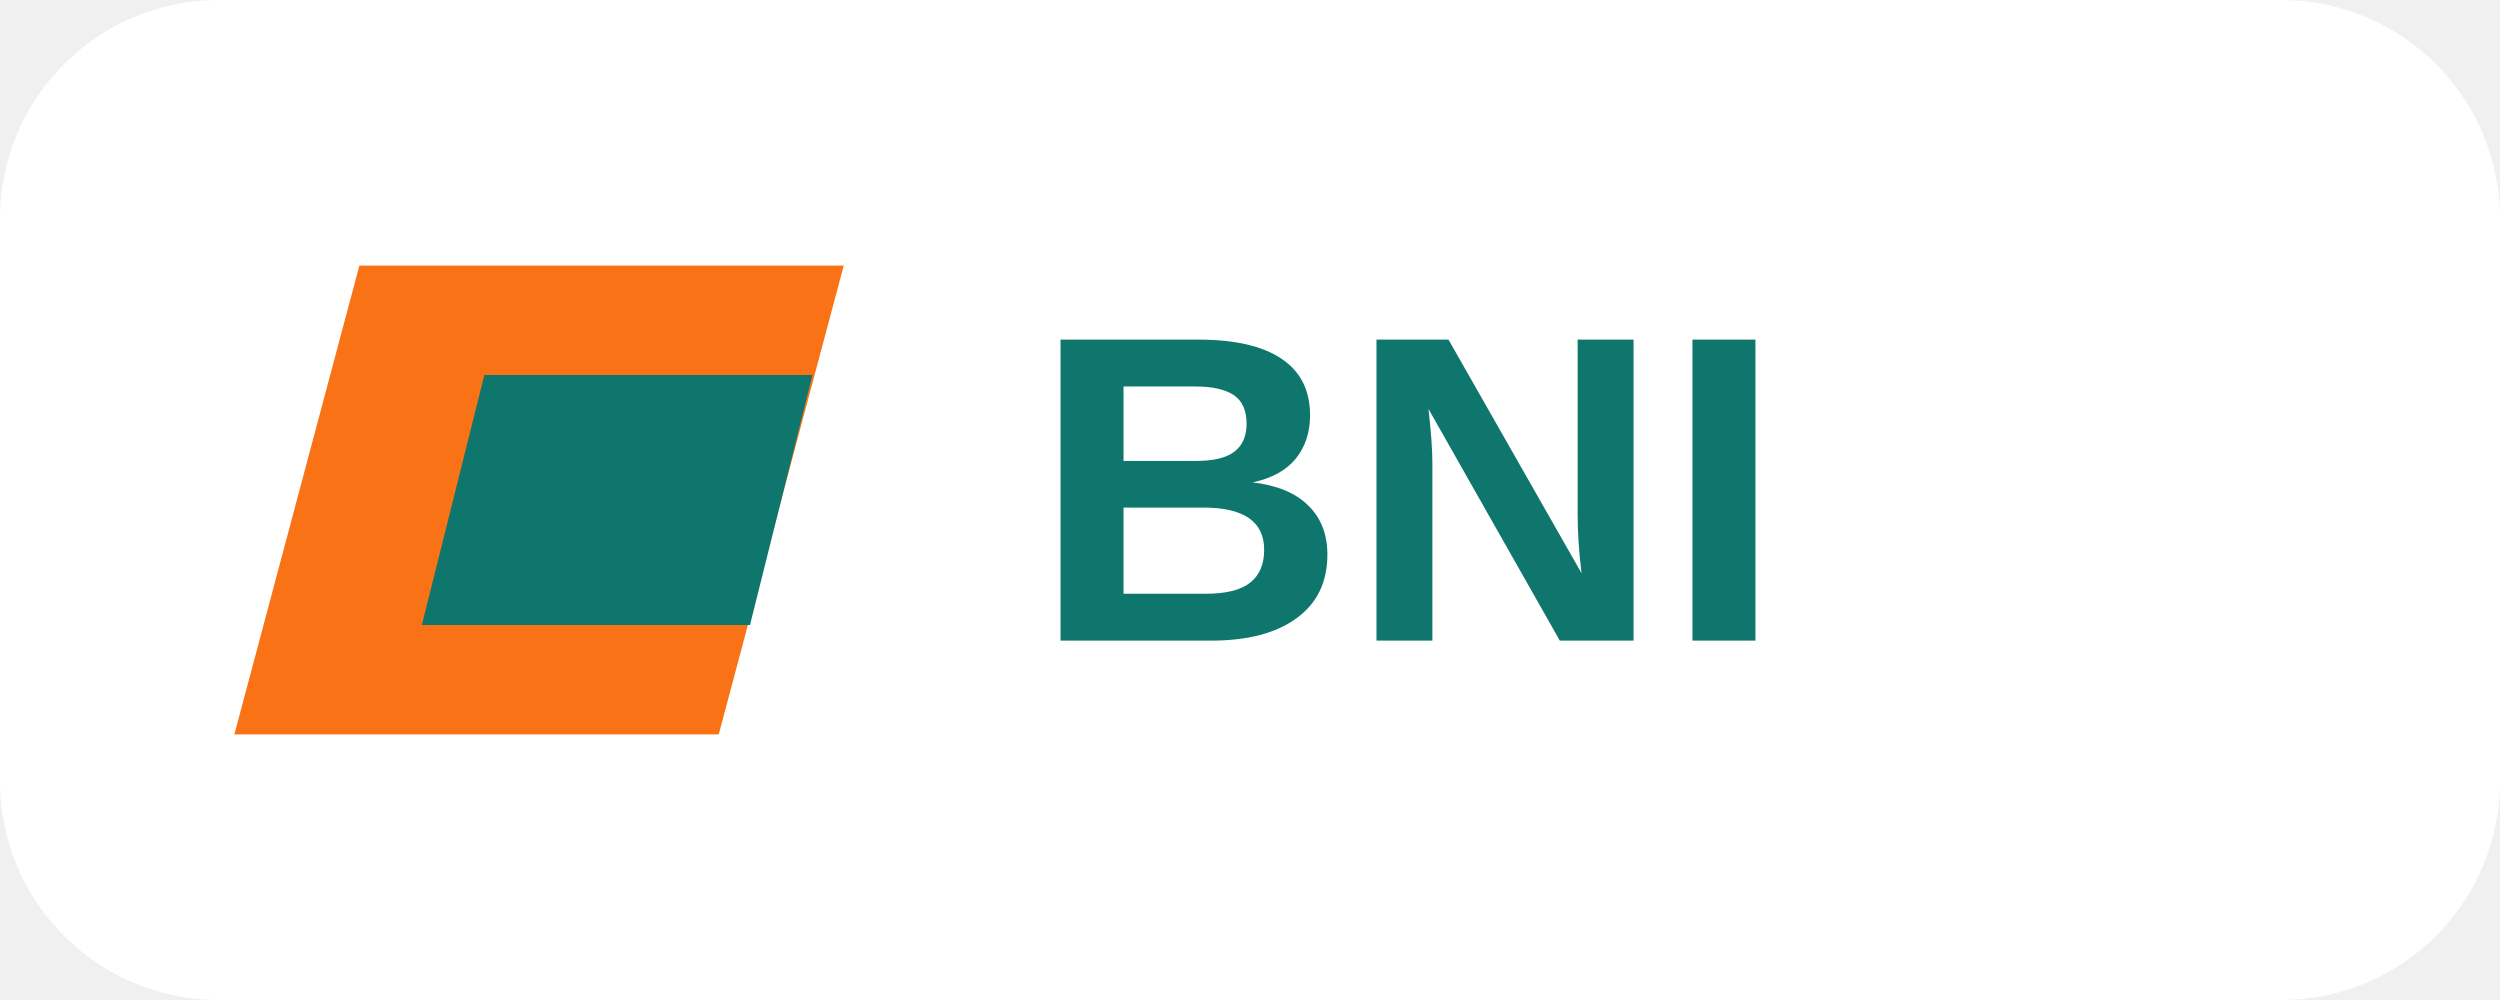
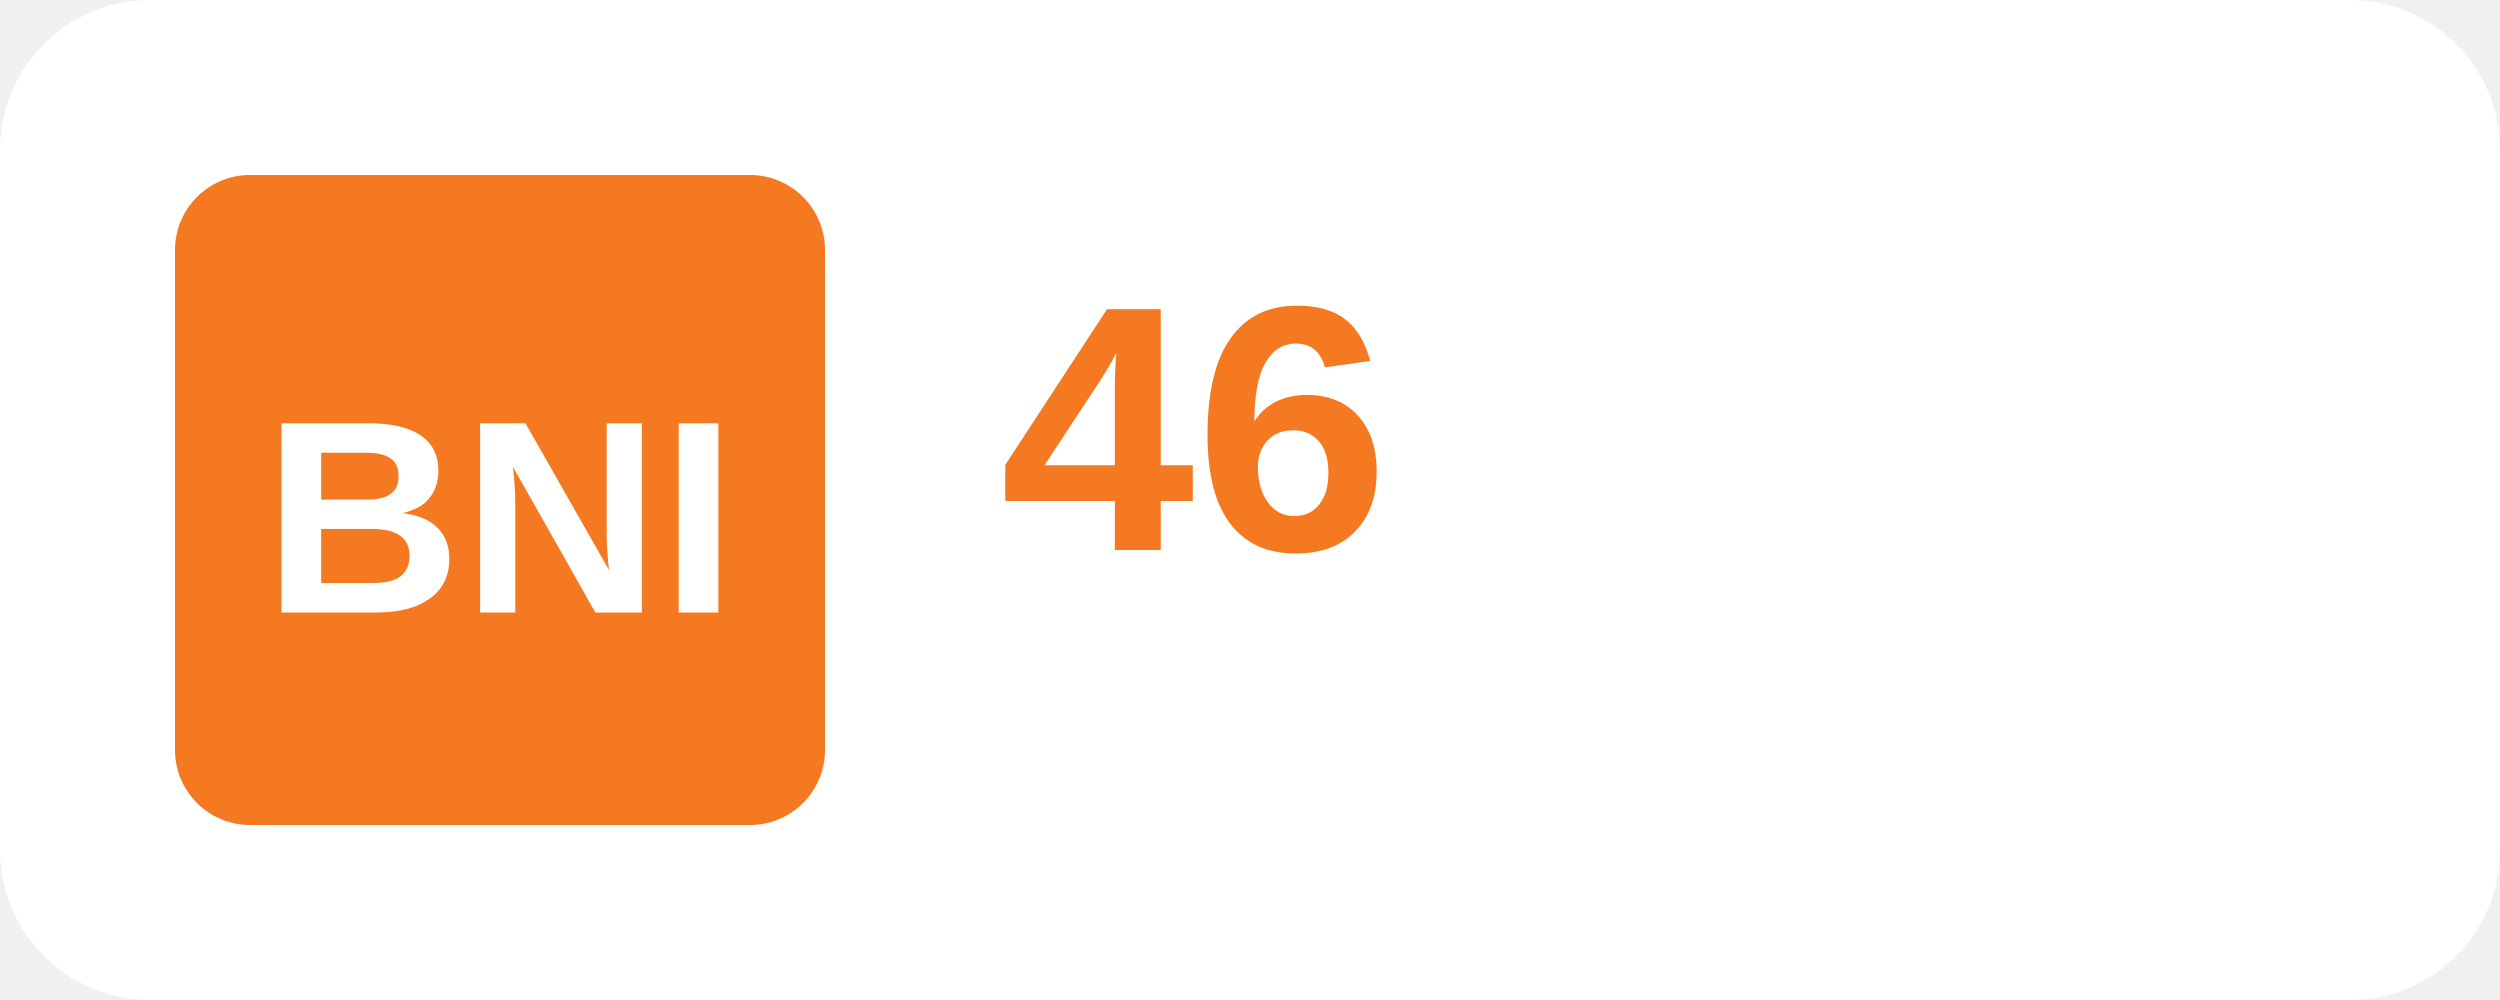
- <svg xmlns="http://www.w3.org/2000/svg" width="160" height="64" viewBox="0 0 160 64" role="img" aria-label="BNI">
-   <rect width="160" height="64" rx="14" fill="#fff" />
-   <path d="M23 17h31l-8 30H15l8-30Z" fill="#f97316" />
-   <path d="M31 24h21l-4 16H27l4-16Z" fill="#0f766e" />
-   <text x="66" y="41" font-family="Arial, Helvetica, sans-serif" font-size="28" font-weight="800" fill="#0f766e">BNI</text>
+ <svg xmlns="http://www.w3.org/2000/svg" viewBox="0 0 200 80" role="img" aria-label="BNI">
+   <rect width="200" height="80" rx="12" fill="#ffffff" />
+   <rect x="14" y="14" width="52" height="52" rx="6" fill="#f47920" />
+   <text x="40" y="49" font-family="Arial Black, Arial, sans-serif" font-size="22" font-weight="900" fill="#ffffff" text-anchor="middle">BNI</text>
+   <text x="80" y="44" font-family="Arial Black, Arial, sans-serif" font-size="28" font-weight="900" fill="#f47920">46</text>
</svg>
